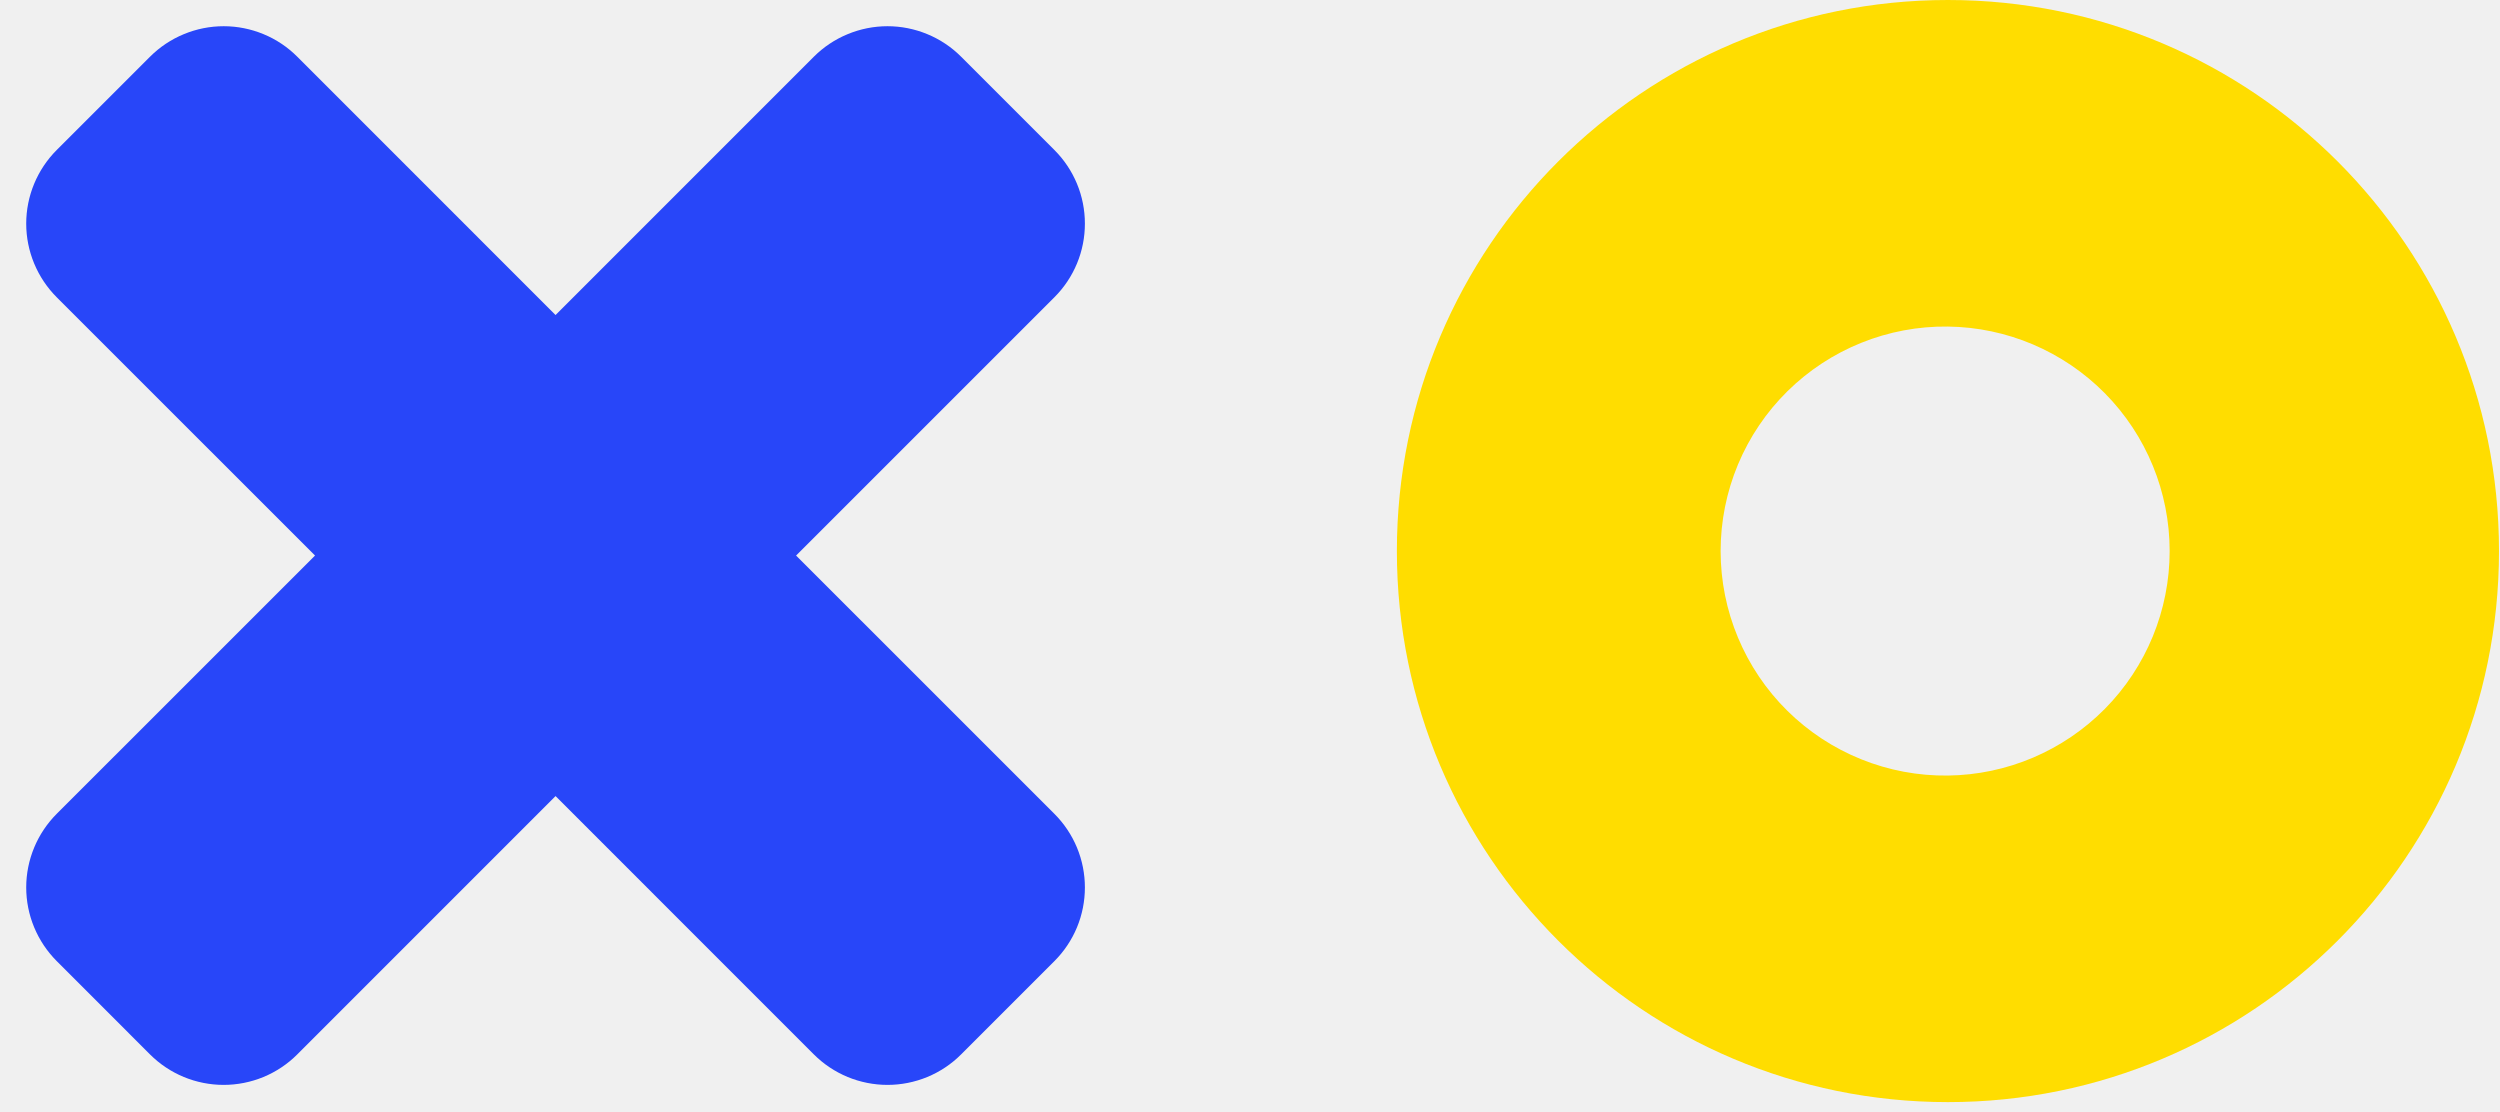
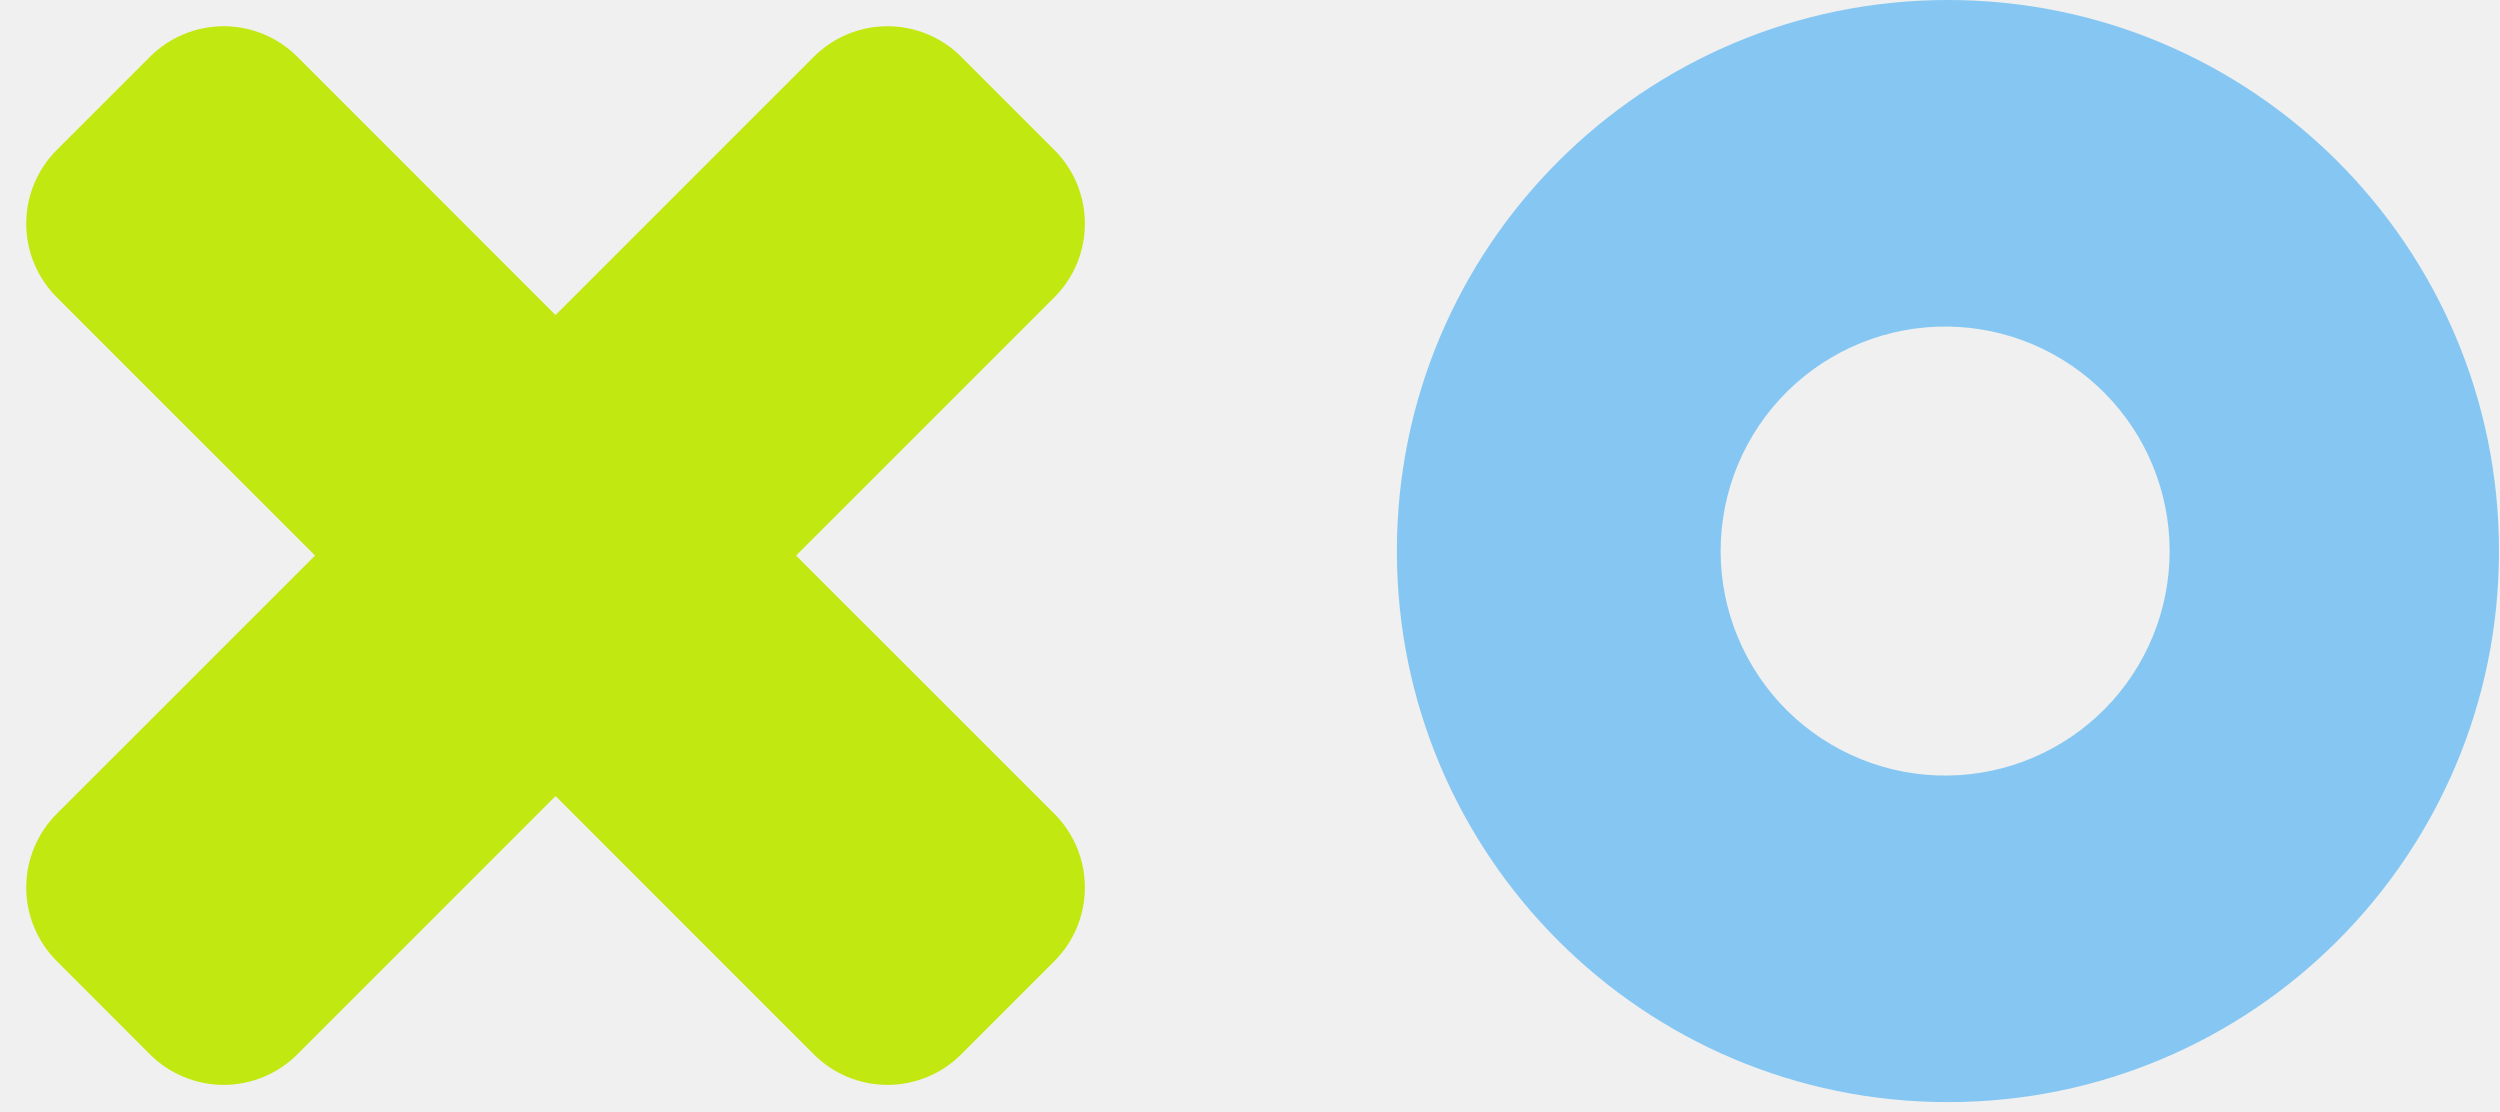
<svg xmlns="http://www.w3.org/2000/svg" width="72" height="32" viewBox="0 0 72 32" fill="none">
  <g clip-path="url(#clip0_17_12)">
-     <path fill-rule="evenodd" clip-rule="evenodd" d="M8.562 1.634L16 9.073L23.438 1.634C23.717 1.355 24.048 1.134 24.412 0.984C24.776 0.833 25.166 0.755 25.56 0.755C25.954 0.755 26.344 0.833 26.708 0.984C27.072 1.134 27.403 1.355 27.681 1.634L30.366 4.319C30.645 4.598 30.866 4.928 31.017 5.292C31.168 5.656 31.245 6.046 31.245 6.441C31.245 6.835 31.168 7.225 31.017 7.589C30.866 7.953 30.645 8.283 30.366 8.562L22.927 16L30.366 23.438C30.645 23.717 30.866 24.047 31.017 24.411C31.168 24.775 31.245 25.166 31.245 25.559C31.245 25.953 31.168 26.344 31.017 26.708C30.866 27.072 30.645 27.402 30.366 27.681L27.681 30.366C27.403 30.645 27.072 30.866 26.708 31.017C26.344 31.167 25.954 31.245 25.56 31.245C25.166 31.245 24.776 31.167 24.412 31.017C24.048 30.866 23.717 30.645 23.438 30.366L16 22.927L8.562 30.366C8.284 30.645 7.953 30.866 7.589 31.017C7.225 31.167 6.835 31.245 6.441 31.245C6.047 31.245 5.657 31.167 5.293 31.017C4.929 30.866 4.598 30.645 4.319 30.366L1.634 27.68C1.356 27.401 1.135 27.071 0.984 26.707C0.833 26.343 0.755 25.953 0.755 25.558C0.755 25.165 0.833 24.774 0.984 24.41C1.135 24.046 1.356 23.716 1.634 23.437L9.073 16L1.634 8.562C1.356 8.283 1.135 7.953 0.984 7.589C0.833 7.225 0.755 6.835 0.755 6.441C0.755 6.046 0.833 5.656 0.984 5.292C1.135 4.928 1.356 4.598 1.634 4.319L4.32 1.634C4.599 1.355 4.93 1.134 5.294 0.984C5.658 0.833 6.048 0.755 6.442 0.755C6.836 0.755 7.226 0.833 7.59 0.984C7.954 1.134 8.284 1.355 8.562 1.634Z" fill="#2846F9" />
-     <path d="M56.1 0C64.865 0 71.971 7.106 71.971 15.87C71.971 24.636 64.865 31.741 56.1 31.741C47.336 31.741 40.23 24.636 40.23 15.871C40.23 7.106 47.334 0 56.1 0ZM56.1 9.405C55.245 9.394 54.395 9.554 53.602 9.874C52.808 10.194 52.085 10.669 51.476 11.27C50.867 11.871 50.384 12.588 50.054 13.377C49.724 14.167 49.554 15.015 49.554 15.87C49.554 16.726 49.724 17.574 50.054 18.363C50.384 19.153 50.867 19.87 51.476 20.471C52.085 21.072 52.808 21.547 53.602 21.867C54.395 22.187 55.245 22.347 56.1 22.336C57.801 22.315 59.425 21.624 60.621 20.414C61.816 19.204 62.486 17.572 62.486 15.87C62.486 14.169 61.816 12.537 60.621 11.327C59.425 10.117 57.801 9.426 56.1 9.405Z" fill="#FFDD00" />
+     <path fill-rule="evenodd" clip-rule="evenodd" d="M8.562 1.634L16 9.073L23.438 1.634C23.717 1.355 24.048 1.134 24.412 0.984C24.776 0.833 25.166 0.755 25.56 0.755C25.954 0.755 26.344 0.833 26.708 0.984C27.072 1.134 27.403 1.355 27.681 1.634L30.366 4.319C30.645 4.598 30.866 4.928 31.017 5.292C31.168 5.656 31.245 6.046 31.245 6.441C31.245 6.835 31.168 7.225 31.017 7.589C30.866 7.953 30.645 8.283 30.366 8.562L22.927 16L30.366 23.438C30.645 23.717 30.866 24.047 31.017 24.411C31.168 24.775 31.245 25.166 31.245 25.559C31.245 25.953 31.168 26.344 31.017 26.708C30.866 27.072 30.645 27.402 30.366 27.681L27.681 30.366C27.403 30.645 27.072 30.866 26.708 31.016C26.344 31.167 25.954 31.245 25.56 31.245C25.166 31.245 24.776 31.167 24.412 31.016C24.048 30.866 23.717 30.645 23.438 30.366L16 22.927L8.562 30.366C8.284 30.645 7.953 30.866 7.589 31.016C7.225 31.167 6.835 31.245 6.441 31.245C6.047 31.245 5.657 31.167 5.293 31.016C4.929 30.866 4.598 30.645 4.319 30.366L1.634 27.68C1.356 27.401 1.135 27.071 0.984 26.707C0.833 26.343 0.755 25.953 0.755 25.558C0.755 25.165 0.833 24.774 0.984 24.41C1.135 24.046 1.356 23.716 1.634 23.437L9.073 16L1.634 8.562C1.356 8.283 1.135 7.953 0.984 7.589C0.833 7.225 0.755 6.835 0.755 6.441C0.755 6.046 0.833 5.656 0.984 5.292C1.135 4.928 1.356 4.598 1.634 4.319L4.32 1.634C4.599 1.355 4.93 1.134 5.294 0.984C5.658 0.833 6.048 0.755 6.442 0.755C6.836 0.755 7.226 0.833 7.59 0.984C7.954 1.134 8.284 1.355 8.562 1.634Z" fill="#C2E812" />
+     <path d="M56.1 0C64.865 0 71.971 7.106 71.971 15.87C71.971 24.636 64.865 31.741 56.1 31.741C47.336 31.741 40.23 24.636 40.23 15.871C40.23 7.106 47.334 0 56.1 0ZM56.1 9.405C55.245 9.394 54.395 9.554 53.602 9.874C52.808 10.194 52.085 10.669 51.476 11.27C50.867 11.871 50.384 12.588 50.054 13.377C49.724 14.167 49.554 15.015 49.554 15.87C49.554 16.726 49.724 17.574 50.054 18.363C50.384 19.153 50.867 19.87 51.476 20.471C52.085 21.072 52.808 21.547 53.602 21.867C54.395 22.187 55.245 22.347 56.1 22.336C57.801 22.315 59.425 21.624 60.621 20.414C61.816 19.204 62.486 17.572 62.486 15.87C62.486 14.169 61.816 12.537 60.621 11.327C59.425 10.117 57.801 9.426 56.1 9.405Z" fill="#85C7F2" />
  </g>
  <defs>
    <clipPath id="clip0_17_12">
      <rect width="72" height="32" fill="white" />
    </clipPath>
  </defs>
</svg>
